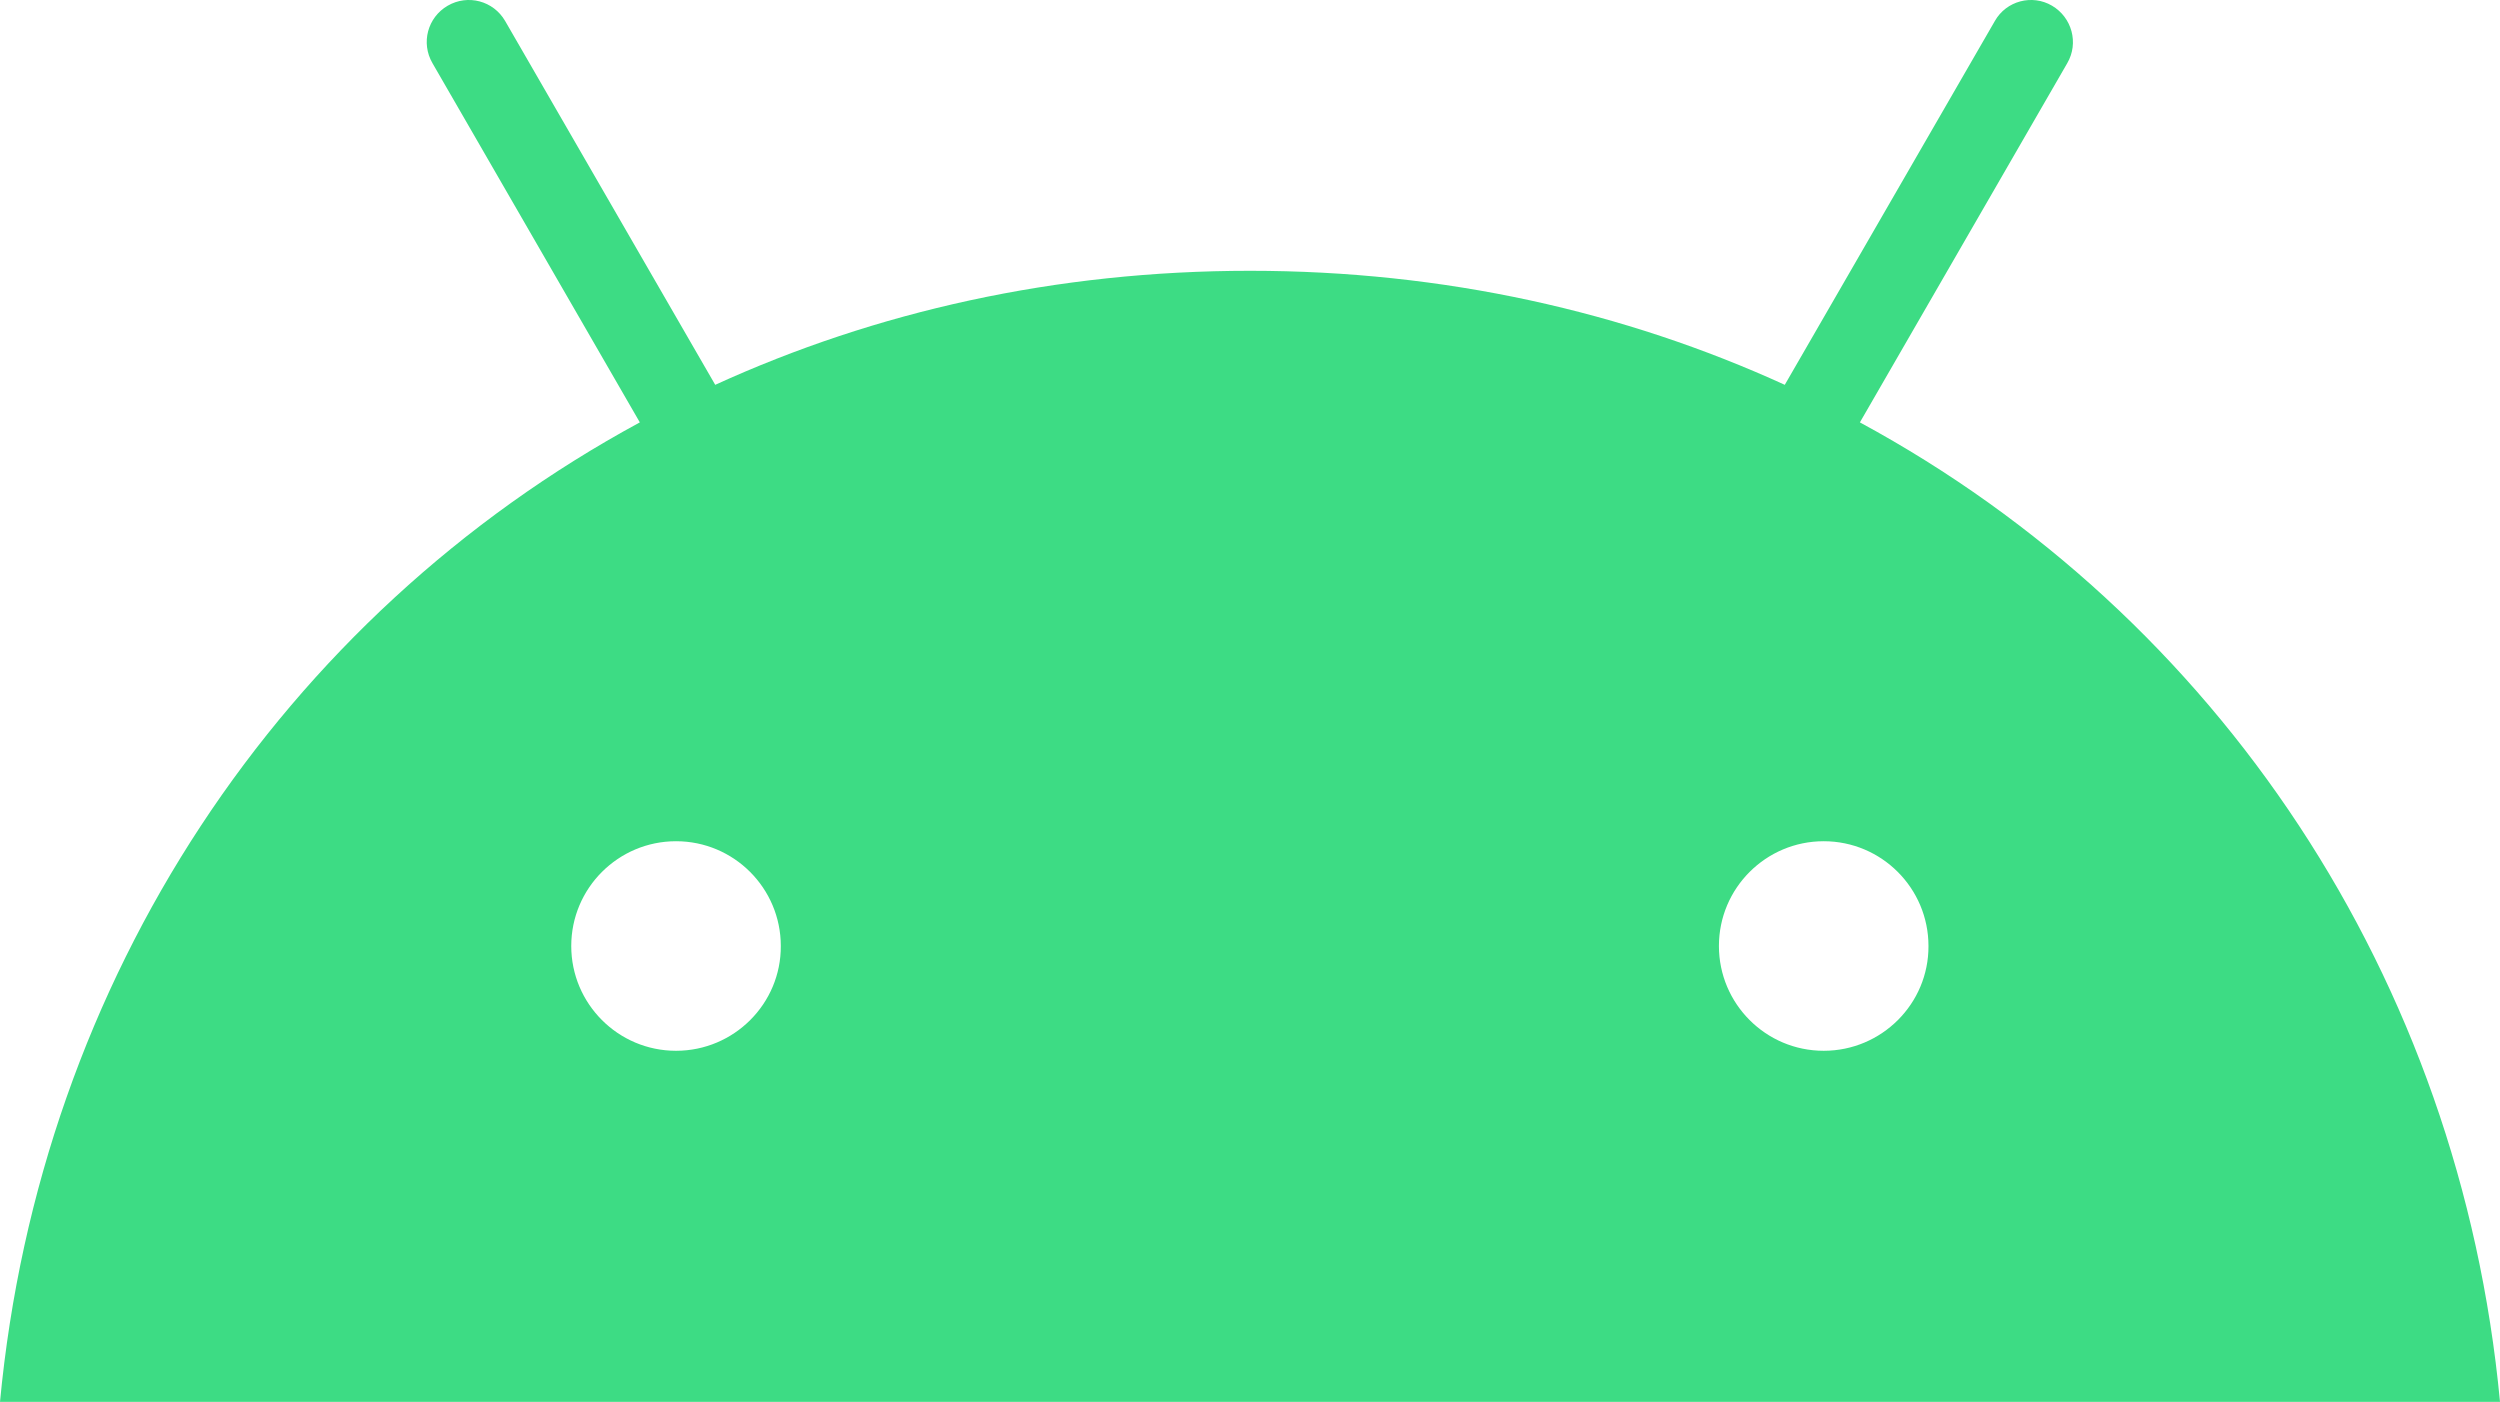
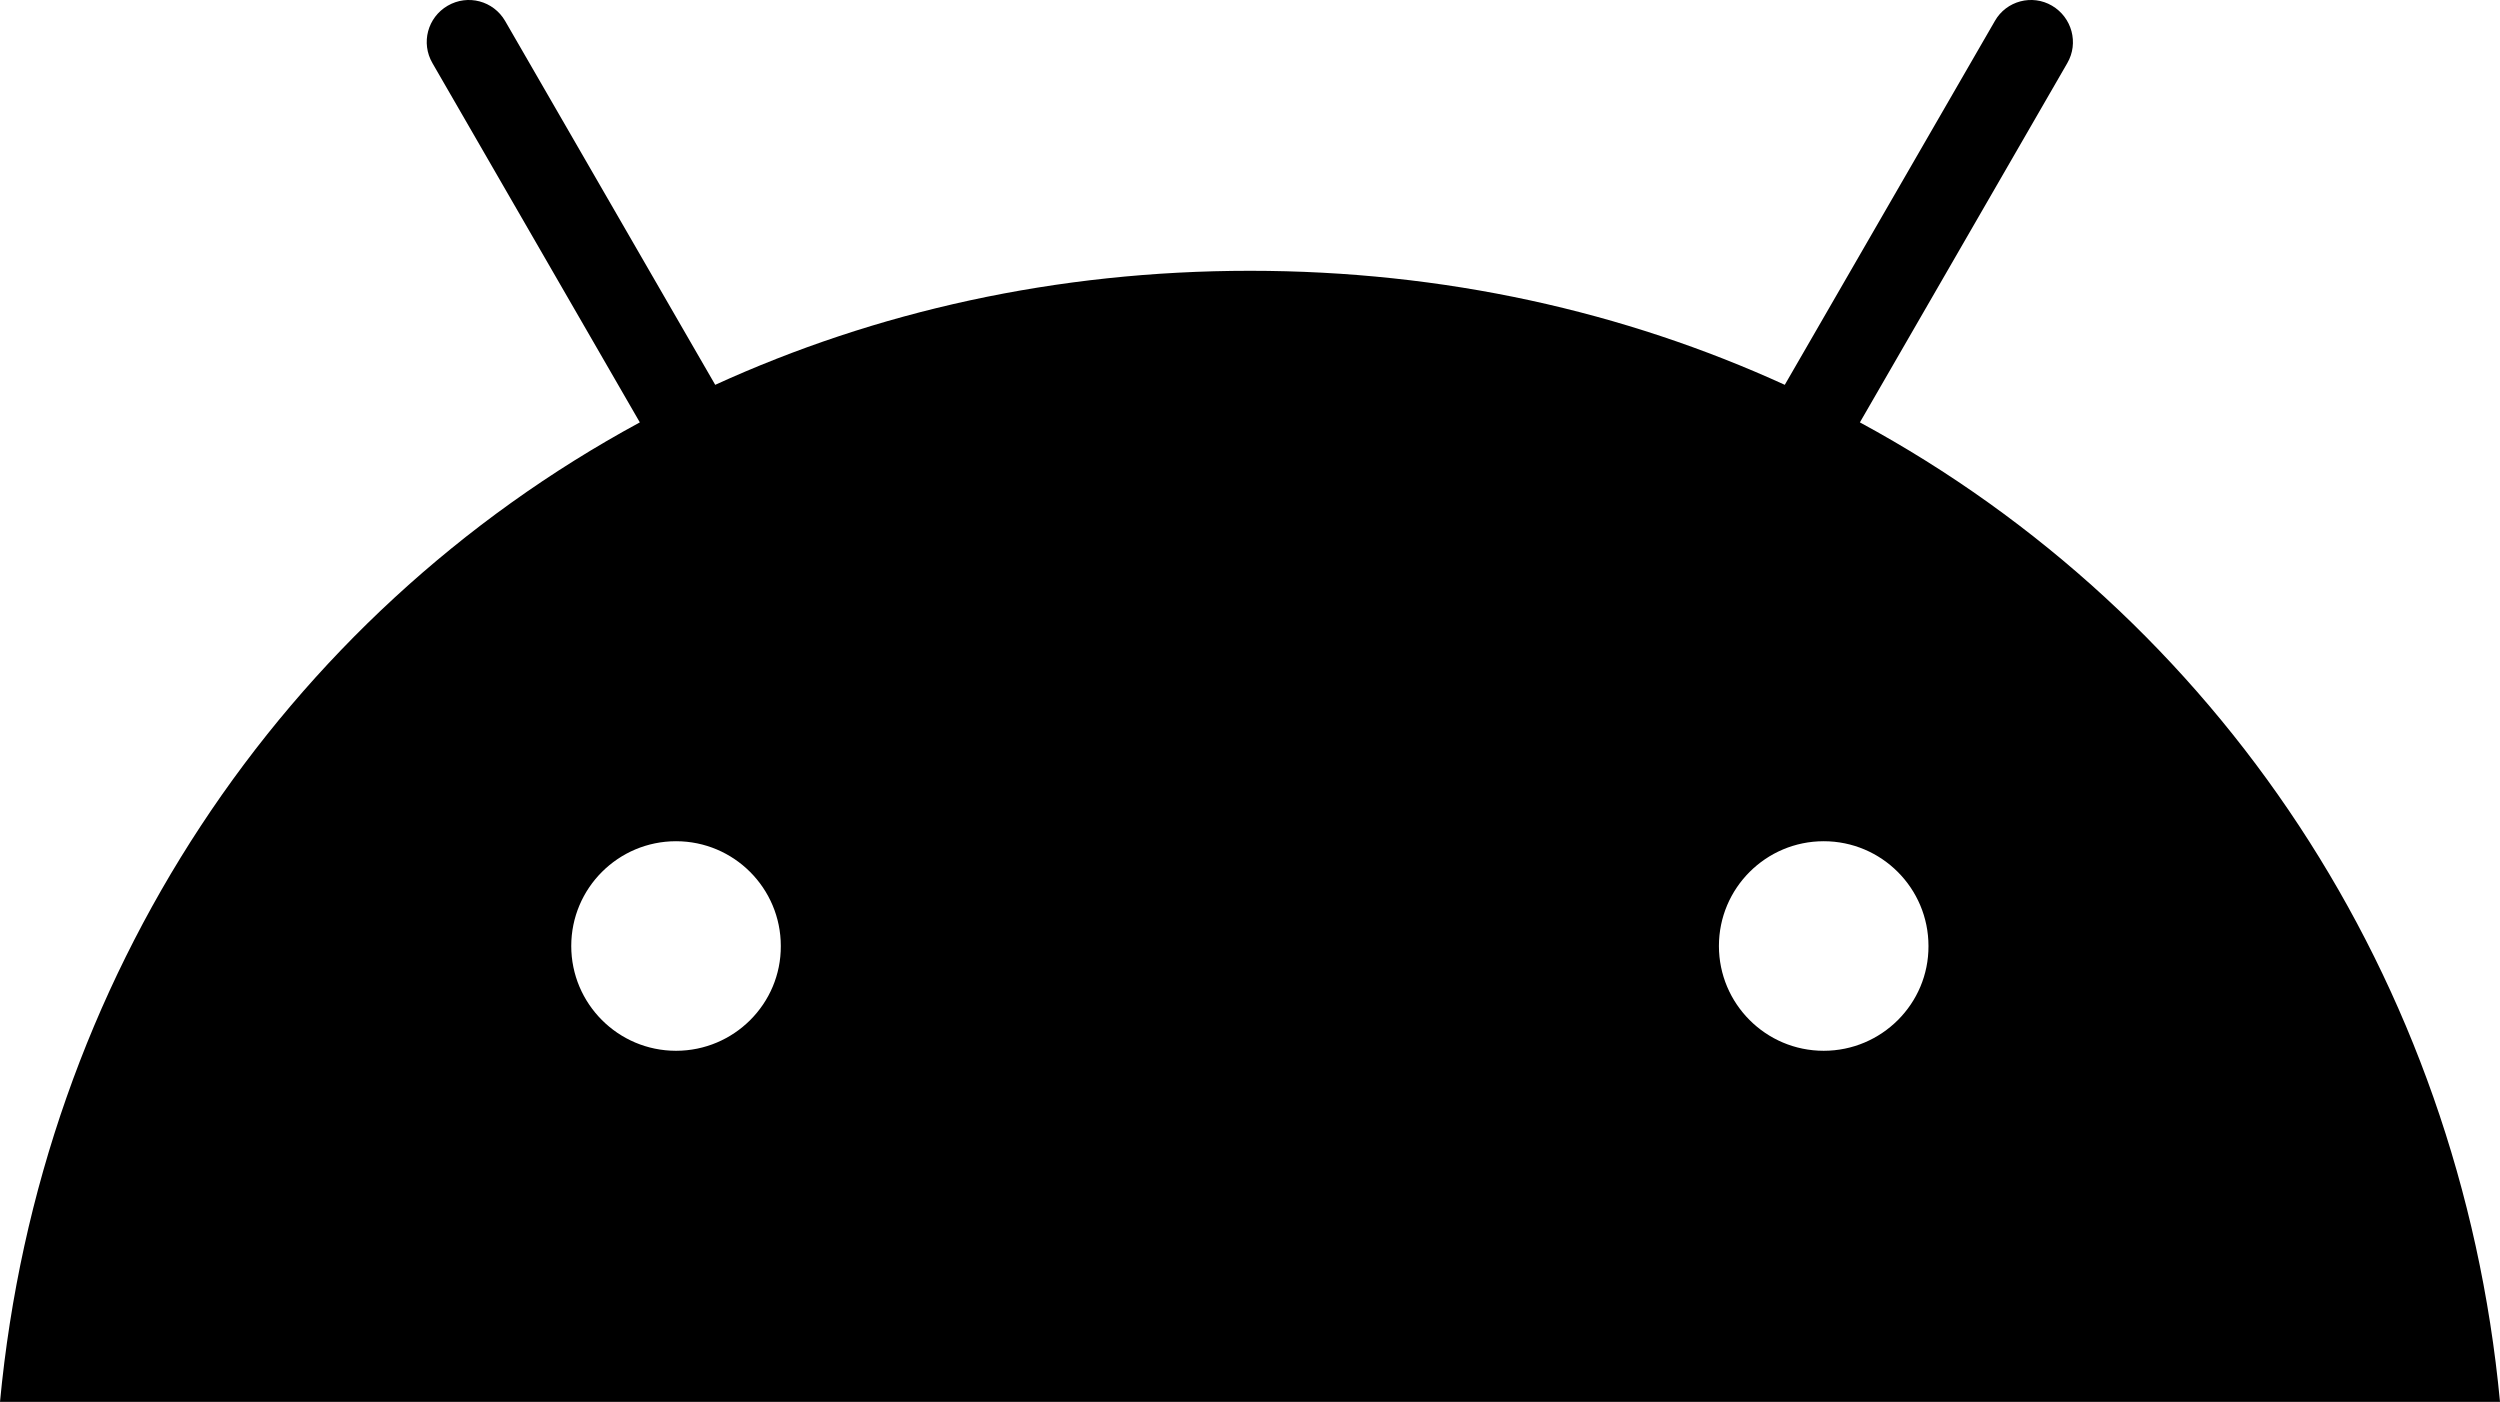
<svg xmlns="http://www.w3.org/2000/svg" viewBox="0 0 918.6 515.1" enable-background="new 0 0 918.6 515.1">
-   <style type="text/css">.st0{fill:#3DDC84;}</style>
+   <style type="text/css">.st0{fill:#000000;}</style>
  <g id="XMLID_1_">
    <path class="st0" d="M918.6 515.1h-918.6c14.7-155.7 103.7-288.7 235.1-359.9l-76.2-132c-4.3-7.4-1.8-16.8 5.6-21.1s16.8-1.8 21.1 5.6l77.2 133.7c58.9-26.9 125.2-41.9 196.5-41.9s137.6 15 196.5 41.9l77.2-133.7c4.2-7.4 13.7-9.9 21-5.6s9.9 13.7 5.6 21.1l-76.2 132c131.5 71.2 220.5 204.2 235.2 359.9zm-248.5-129c21.3 0 38.6-17.3 38.5-38.5 0-21.2-17.2-38.5-38.5-38.5-21.2 0-38.5 17.2-38.5 38.5 0 21.2 17.2 38.5 38.5 38.5zm-421.7 0c21.3 0 38.6-17.3 38.5-38.5 0-21.2-17.2-38.5-38.5-38.5-21.2 0-38.5 17.2-38.5 38.5 0 21.2 17.2 38.5 38.5 38.5z" />
  </g>
</svg>
